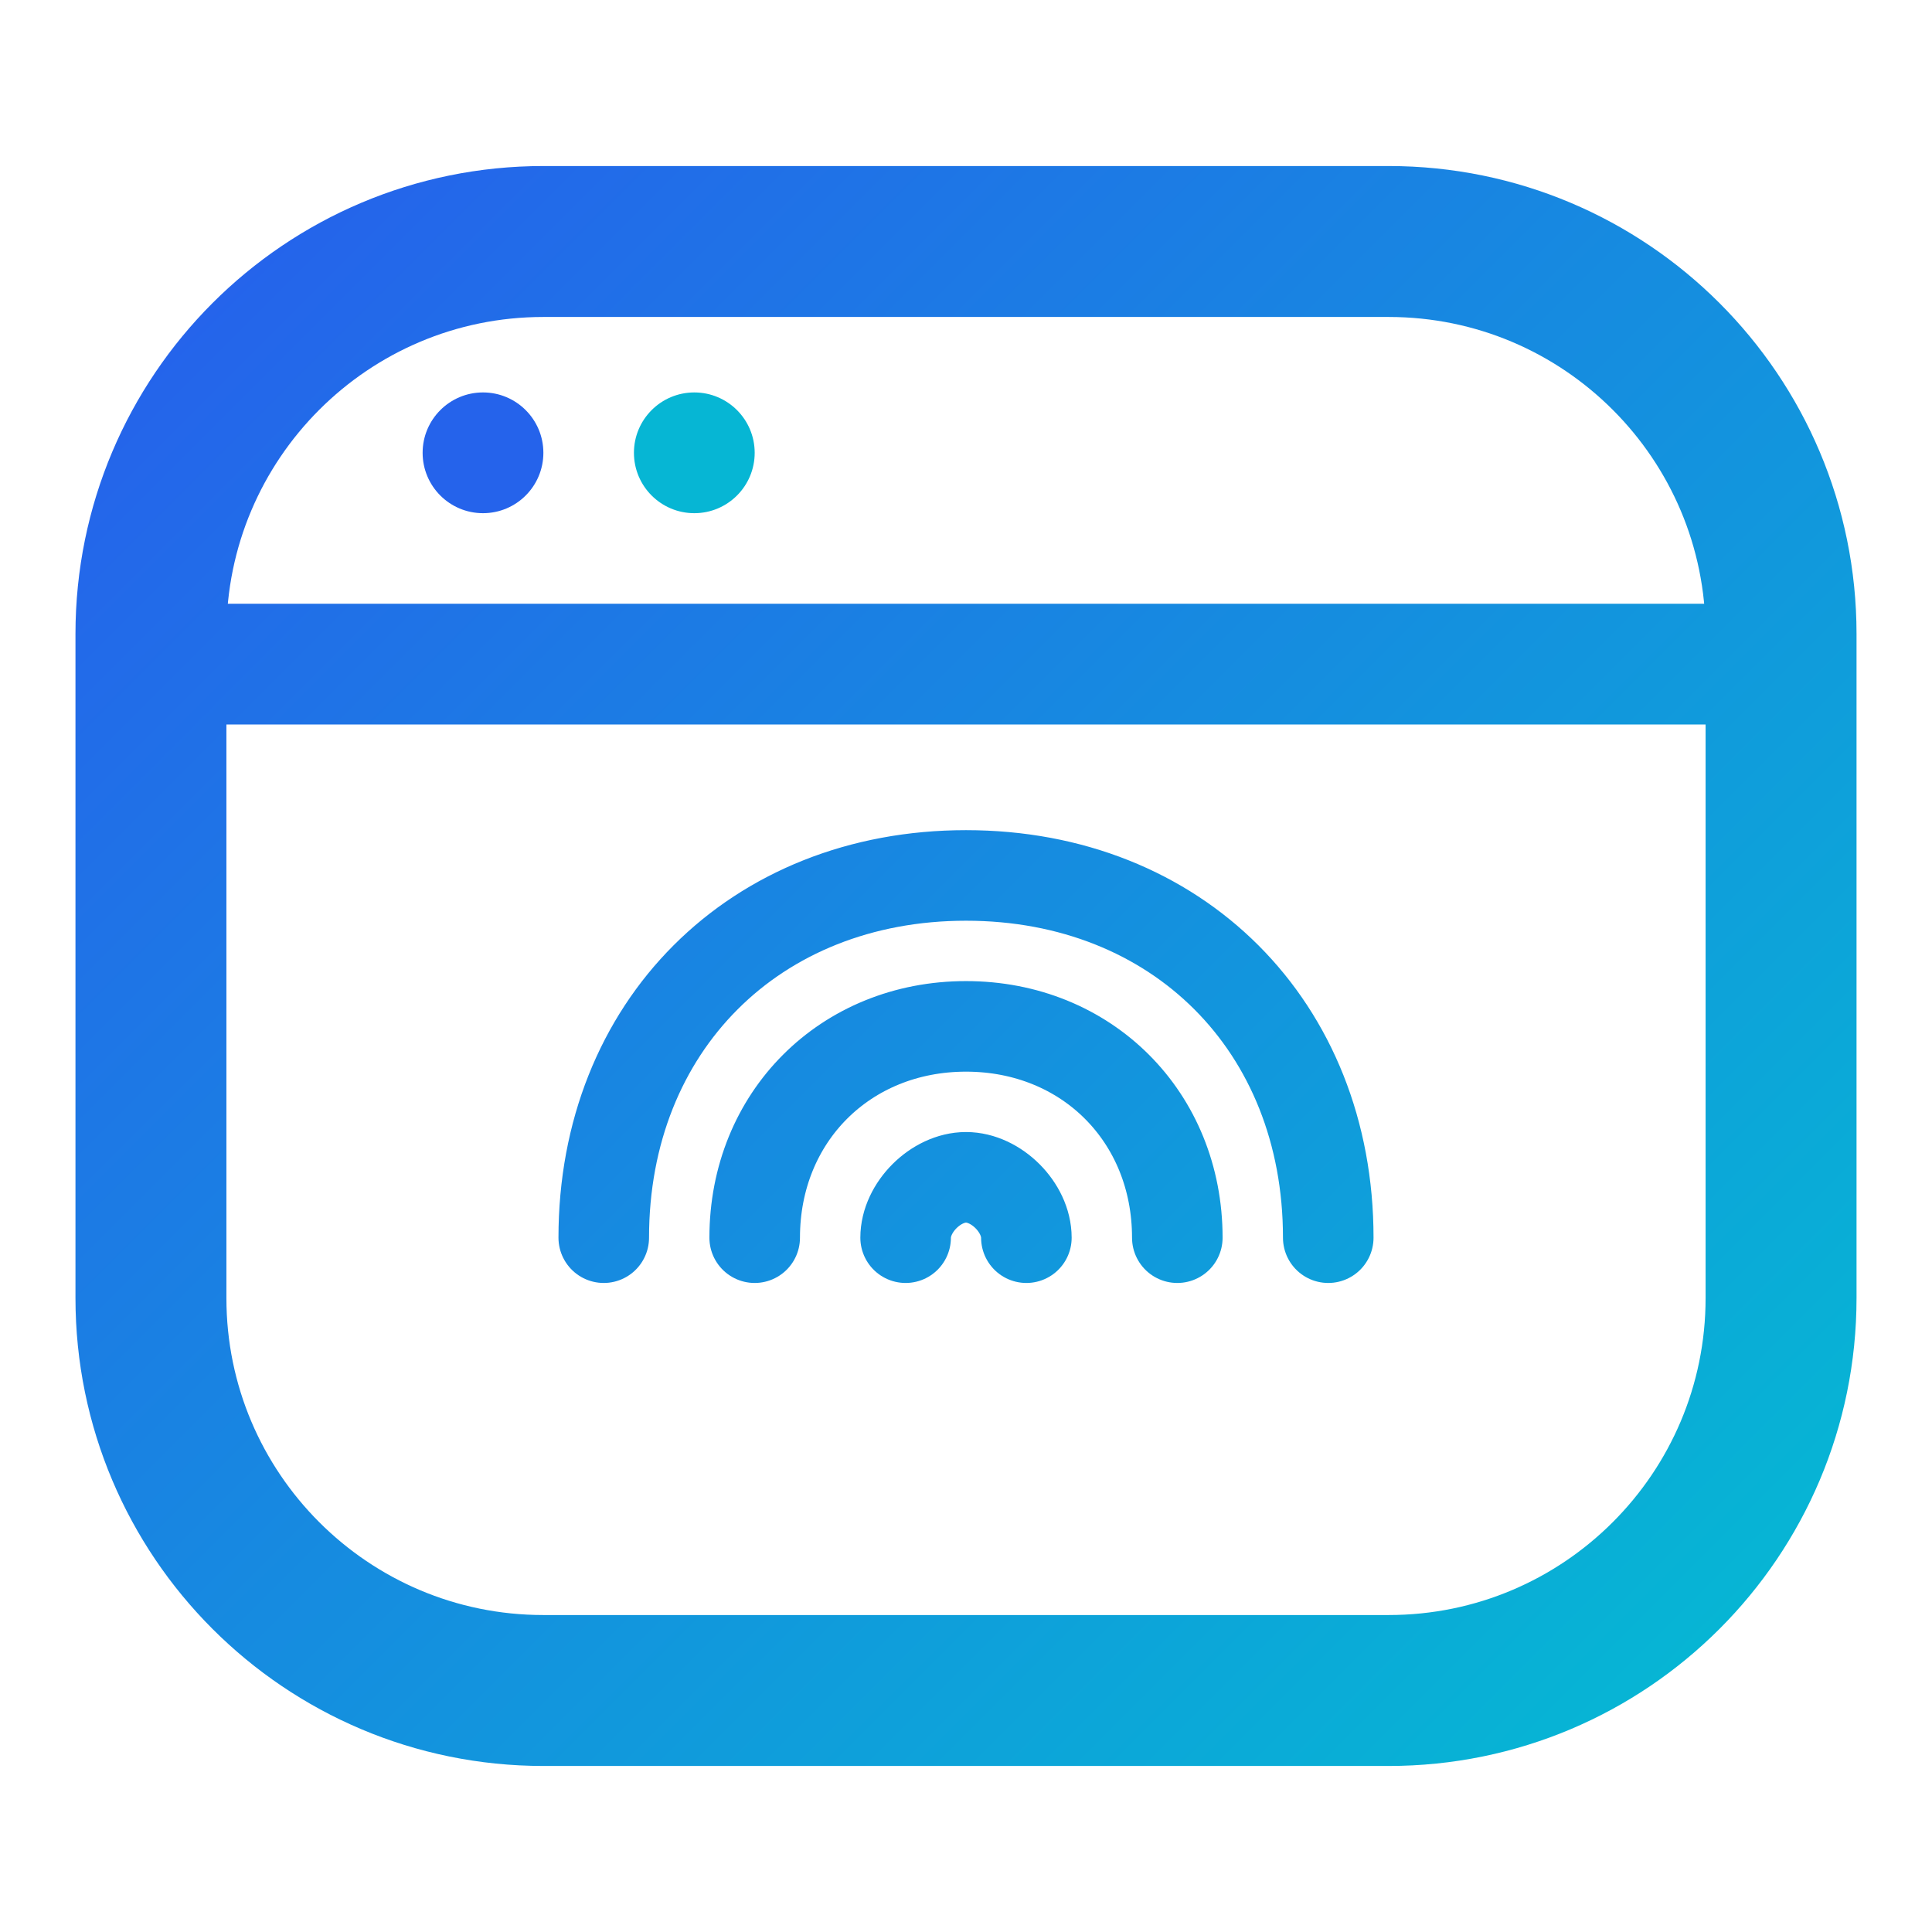
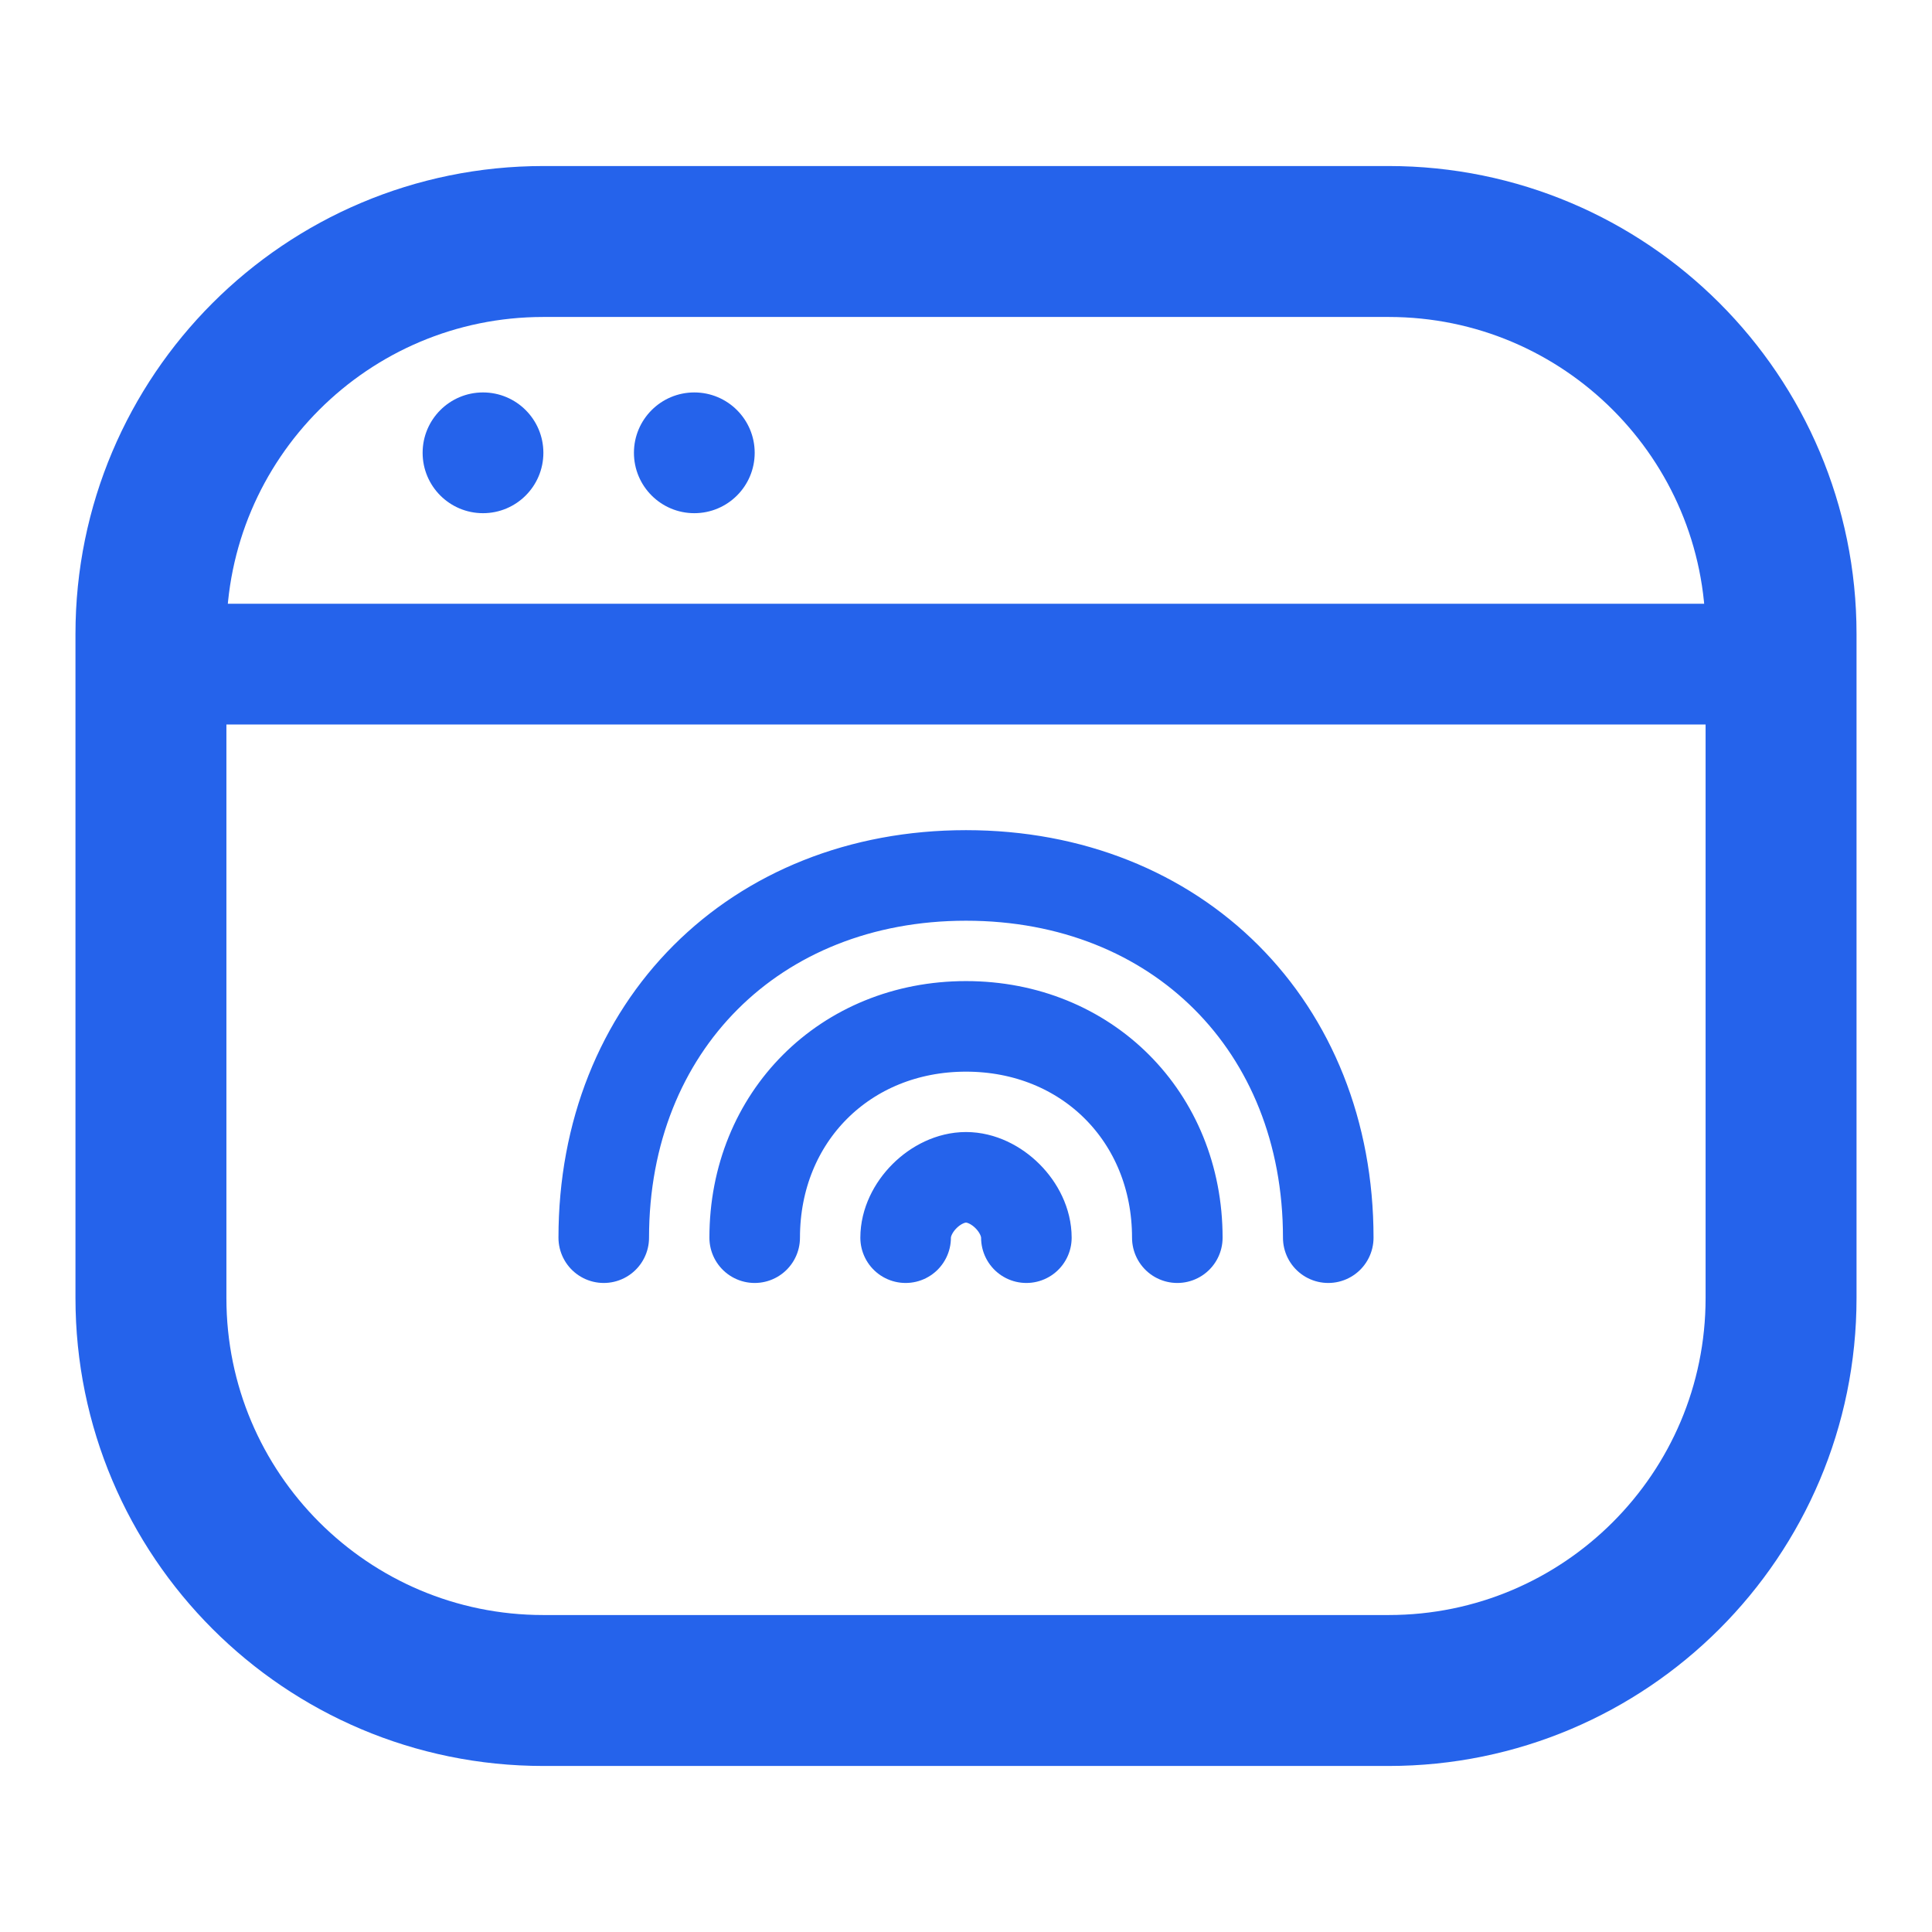
<svg xmlns="http://www.w3.org/2000/svg" viewBox="0 0 64 64" role="img" aria-labelledby="title desc">
-   <defs>
-     <linearGradient id="g" x1="8" y1="8" x2="56" y2="56" gradientUnits="userSpaceOnUse">
-       <stop stop-color="#2563EB" />
-       <stop offset="1" stop-color="#06B6D4" />
-     </linearGradient>
-   </defs>
-   <rect x="5" y="8" width="54" height="48" rx="13" fill="none" stroke="url(#g)" stroke-width="5" />
-   <path d="M7 22h50" stroke="url(#g)" stroke-width="4" />
+   <rect x="5" y="8" width="54" height="48" rx="13" fill="none" stroke="#2563EB" stroke-width="5" />
+   <path d="M7 22h50" stroke="#2563EB" stroke-width="4" />
  <circle cx="16" cy="15" r="2" fill="#2563EB" />
-   <circle cx="23" cy="15" r="2" fill="#06B6D4" />
-   <path d="M32 29c-7 0-12 5-12 12m12-7c-4 0-7 3-7 7m7-2c-1 0-2 1-2 2m2-12c7 0 12 5 12 12m-12-7c4 0 7 3 7 7m-7-2c1 0 2 1 2 2" fill="none" stroke="url(#g)" stroke-linecap="round" stroke-width="3" />
+   <circle cx="23" cy="15" r="2" fill="#2563EB" />
+   <path d="M32 29c-7 0-12 5-12 12m12-7c-4 0-7 3-7 7m7-2c-1 0-2 1-2 2m2-12c7 0 12 5 12 12m-12-7c4 0 7 3 7 7m-7-2c1 0 2 1 2 2" fill="none" stroke="#2563EB" stroke-linecap="round" stroke-width="3" />
</svg>
